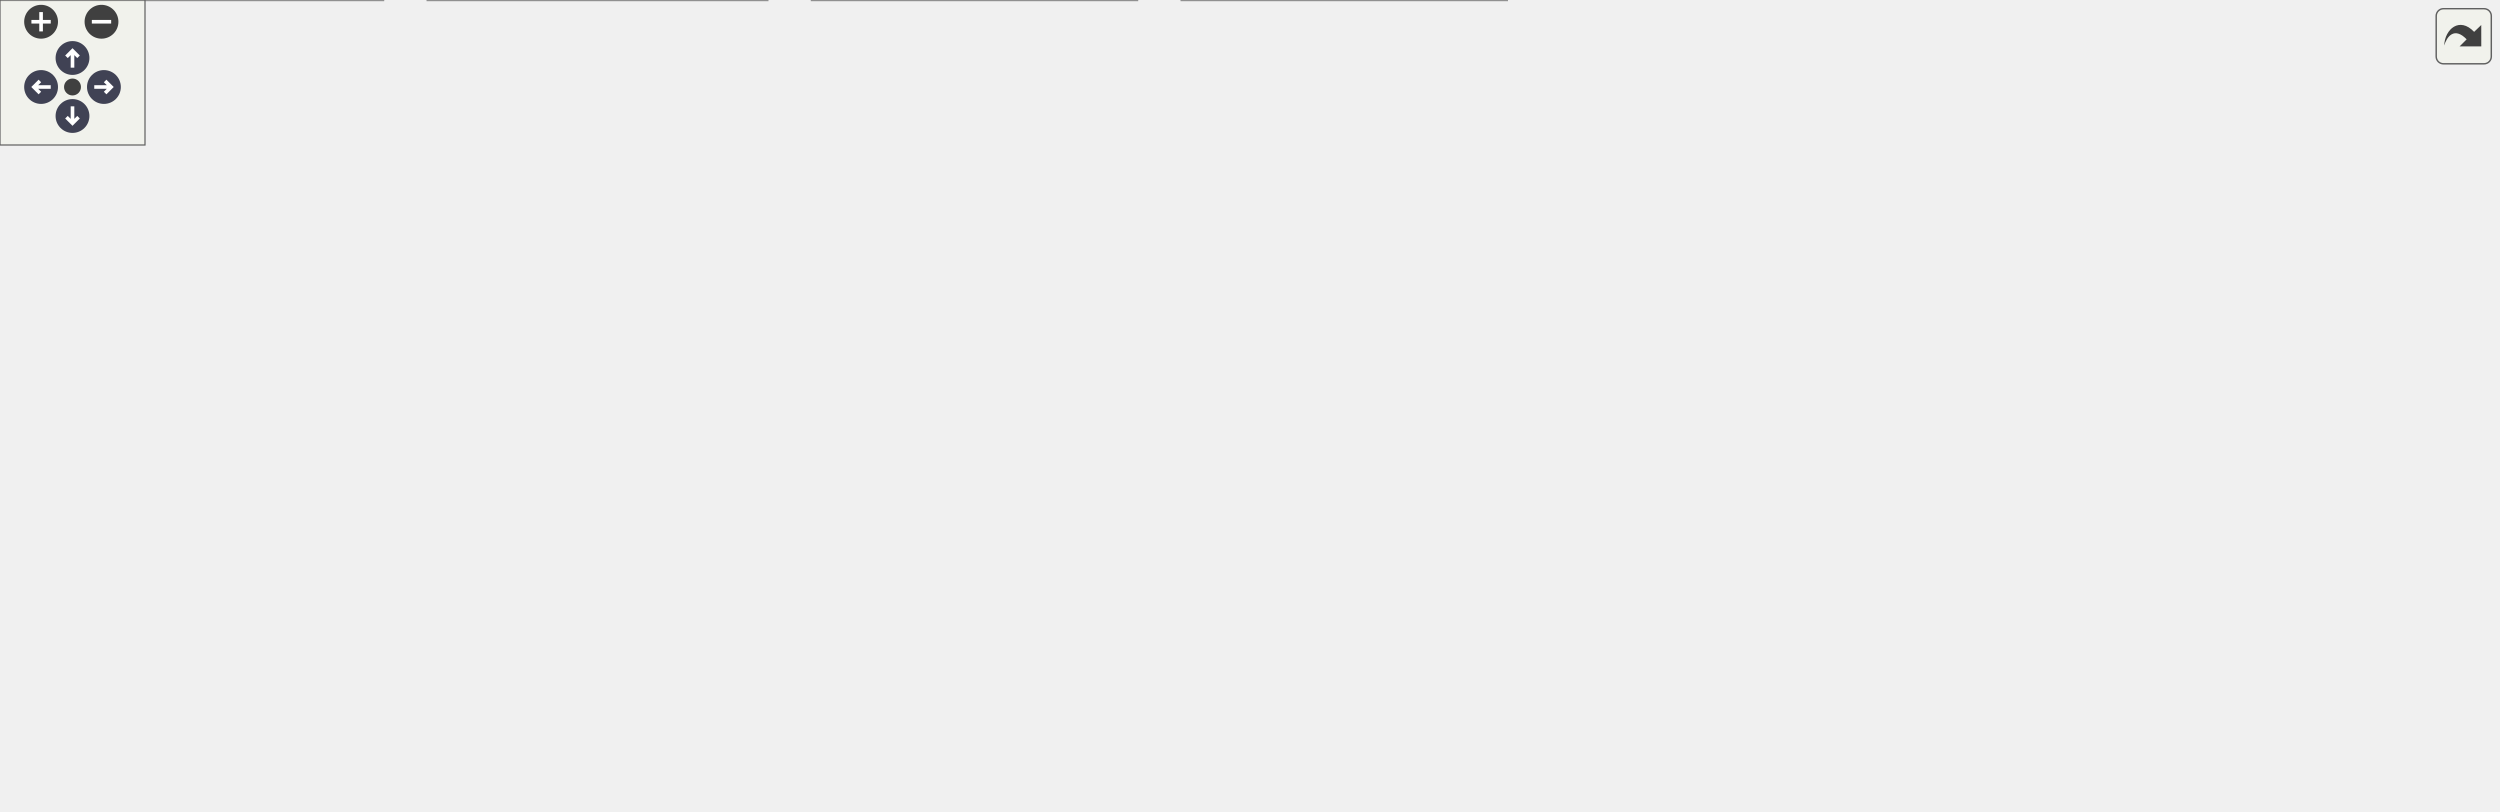
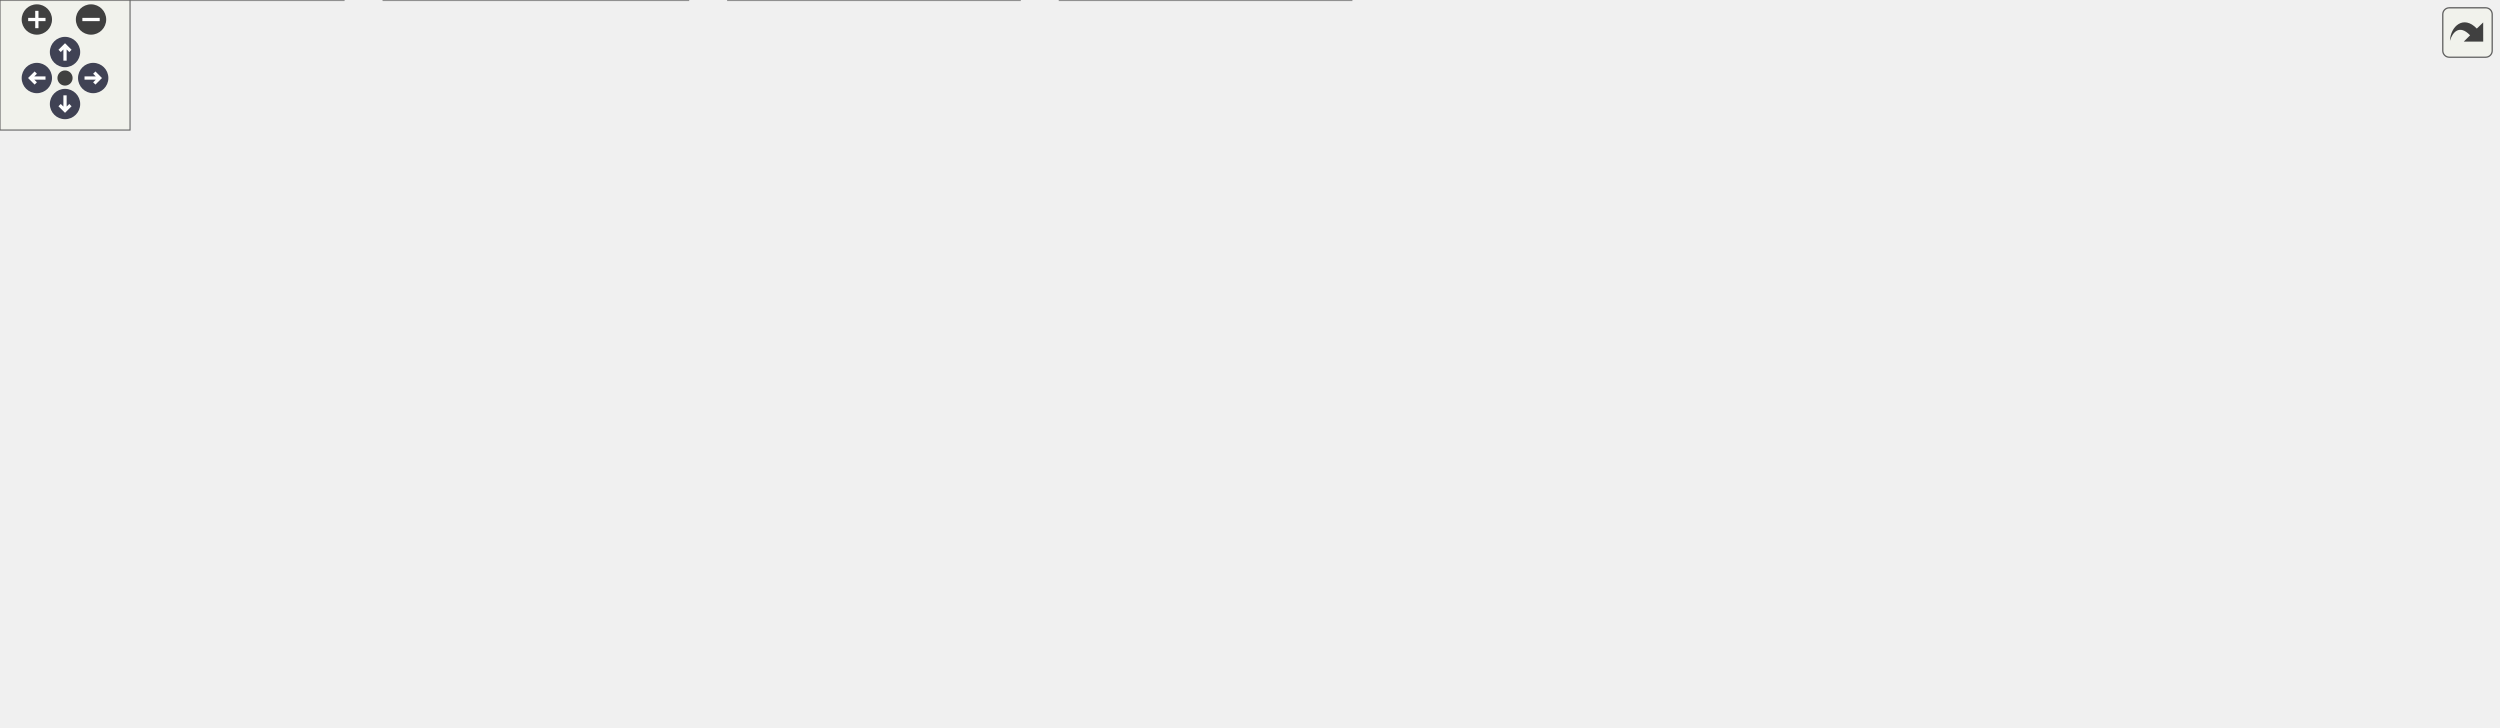
<svg xmlns="http://www.w3.org/2000/svg" xmlns:xlink="http://www.w3.org/1999/xlink" id="main" version="1.1" xml:space="preserve">
  <style type="text/css">
.node, .edge {opacity: 0.7;}
.node.selected, .edge.selected {opacity: 1;}
.edge:hover path { stroke: red; }
.edge:hover polygon { stroke: red; fill: red; }
</style>
  <defs>
    <circle id="rim" cx="0" cy="0" r="7" />
    <circle id="rim2" cx="0" cy="0" r="3.5" />
    <g id="zoomPlus">
      <use xlink:href="#rim" fill="#404040">
        <set attributeName="fill" to="#808080" begin="zoomplus.mouseover" end="zoomplus.mouseout" />
      </use>
      <path d="M-4,0h8M0,-4v8" fill="none" stroke="white" stroke-width="1.5" pointer-events="none" />
    </g>
    <g id="zoomMin">
      <use xlink:href="#rim" fill="#404040">
        <set attributeName="fill" to="#808080" begin="zoomminus.mouseover" end="zoomminus.mouseout" />
      </use>
      <path d="M-4,0h8" fill="none" stroke="white" stroke-width="1.5" pointer-events="none" />
    </g>
    <g id="arrowUp" transform="translate(30 24)">
      <use xlink:href="#rim" />
      <path pointer-events="none" fill="none" stroke="white" stroke-width="1.5" d="M0,-3.0v7 M-2.5,-0.5L0,-3.0L2.5,-0.5" />
    </g>
    <g id="arrowRight" transform="rotate(90) translate(36 -43)">
      <use xlink:href="#rim" />
      <path pointer-events="none" fill="none" stroke="white" stroke-width="1.5" d="M0,-3.0v7 M-2.5,-0.5L0,-3.0L2.5,-0.5" />
    </g>
    <g id="arrowDown" transform="rotate(180) translate(-30 -48)">
      <use xlink:href="#rim" />
      <path pointer-events="none" fill="none" stroke="white" stroke-width="1.5" d="M0,-3.0v7 M-2.5,-0.5L0,-3.0L2.5,-0.5" />
    </g>
    <g id="arrowLeft" transform="rotate(270) translate(-36 17)">
      <use xlink:href="#rim" />
      <path pointer-events="none" fill="none" stroke="white" stroke-width="1.5" d="M0,-3.0v7 M-2.5,-0.5L0,-3.0L2.5,-0.5" />
    </g>
    <g id="resetDef">
      <use xlink:href="#rim2" fill="#404040">
        <set attributeName="fill" to="#808080" begin="reset.mouseover" end="reset.mouseout" />
      </use>
    </g>
  </defs>
  <svg id="graph" class="graph">
    <g id="viewport">
      <g id="Node000001" class="node">
        <g id="a_Node000001">
          <a xlink:title="Handles the macros and their expansion in ArkScript source code.">
-             <polygon fill="#999999" stroke="#666666" points="815.5,-275 639,-275 639,-233.25 815.5,-233.25 815.5,-275" />
-             <text text-anchor="start" x="647" y="-261.5" font-family="Helvetica,sans-Serif" font-size="10.00">/Users/fola/Documents</text>
-             <text text-anchor="start" x="647" y="-250.25" font-family="Helvetica,sans-Serif" font-size="10.00">/ArkScript/Ark/include</text>
-             <text text-anchor="middle" x="727.25" y="-239" font-family="Helvetica,sans-Serif" font-size="10.00">/Ark/Compiler/Macros/Processor.hpp</text>
+             <polygon fill="#999999" stroke="#666666" points="934.5,-275 758,-275 758,-233.25 934.5,-233.25 934.5,-275" />
+             <text text-anchor="start" x="766" y="-261.5" font-family="Helvetica,sans-Serif" font-size="10.00">/Users/fola/Documents</text>
+             <text text-anchor="start" x="766" y="-250.25" font-family="Helvetica,sans-Serif" font-size="10.00">/ArkScript/Ark/include</text>
+             <text text-anchor="middle" x="846.25" y="-239" font-family="Helvetica,sans-Serif" font-size="10.00">/Ark/Compiler/Macros/Processor.hpp</text>
          </a>
        </g>
      </g>
      <g id="Node000002" class="node">
        <g id="a_Node000002">
          <a xlink:href="../../de/d8e/Welder_8hpp.html" target="_top" xlink:title="In charge of welding everything needed to compile code.">
-             <polygon fill="white" stroke="#666666" points="613.75,-197.25 486.75,-197.25 486.75,-155.5 613.75,-155.5 613.75,-197.25" />
-             <text text-anchor="start" x="494.75" y="-183.75" font-family="Helvetica,sans-Serif" font-size="10.00">/Users/fola/Documents</text>
-             <text text-anchor="start" x="494.75" y="-172.5" font-family="Helvetica,sans-Serif" font-size="10.00">/ArkScript/Ark/include</text>
-             <text text-anchor="middle" x="550.25" y="-161.25" font-family="Helvetica,sans-Serif" font-size="10.00">/Ark/Compiler/Welder.hpp</text>
+             <polygon fill="white" stroke="#666666" points="692.75,-197.25 565.75,-197.25 565.75,-155.5 692.75,-155.5 692.75,-197.25" />
+             <text text-anchor="start" x="573.75" y="-183.75" font-family="Helvetica,sans-Serif" font-size="10.00">/Users/fola/Documents</text>
+             <text text-anchor="start" x="573.75" y="-172.5" font-family="Helvetica,sans-Serif" font-size="10.00">/ArkScript/Ark/include</text>
+             <text text-anchor="middle" x="629.25" y="-161.25" font-family="Helvetica,sans-Serif" font-size="10.00">/Ark/Compiler/Welder.hpp</text>
          </a>
        </g>
      </g>
      <g id="edge1_Node000001_Node000002" class="edge">
        <g id="a_edge1_Node000001_Node000002">
          <a xlink:title=" ">
-             <path fill="none" stroke="#63b8ff" d="M669.42,-228.38C646.24,-218.45 619.85,-207.16 597.81,-197.73" />
-             <polygon fill="#63b8ff" stroke="#63b8ff" points="667.86,-231.51 678.43,-232.23 670.61,-225.08 667.86,-231.51" />
+             <path fill="none" stroke="#63b8ff" d="M777.26,-229.04C748.39,-218.96 715.19,-207.38 687.56,-197.73" />
+             <polygon fill="#63b8ff" stroke="#63b8ff" points="776.07,-232.34 786.67,-232.33 778.38,-225.73 776.07,-232.34" />
          </a>
        </g>
      </g>
      <g id="Node000009" class="node">
        <g id="a_Node000009">
          <a xlink:href="../../d3/df1/Welder_8cpp.html" target="_top" xlink:title=" ">
-             <polygon fill="white" stroke="#666666" points="779.5,-119.5 639,-119.5 639,-77.75 779.5,-77.75 779.5,-119.5" />
-             <text text-anchor="start" x="647" y="-106" font-family="Helvetica,sans-Serif" font-size="10.00">/Users/fola/Documents</text>
-             <text text-anchor="start" x="647" y="-94.75" font-family="Helvetica,sans-Serif" font-size="10.00">/ArkScript/Ark/src/arkreactor</text>
-             <text text-anchor="middle" x="709.25" y="-83.5" font-family="Helvetica,sans-Serif" font-size="10.00">/Compiler/Welder.cpp</text>
-           </a>
-         </g>
-       </g>
-       <g id="edge12_Node000001_Node000009" class="edge">
-         <g id="a_edge12_Node000001_Node000009">
-           <a xlink:title=" ">
-             <path fill="none" stroke="#63b8ff" d="M705.66,-223.2C700.97,-215.15 696.69,-206.19 694.25,-197.25 687.06,-170.95 694.59,-139.66 701.33,-119.72" />
-             <polygon fill="#63b8ff" stroke="#63b8ff" points="702.62,-224.95 710.9,-231.56 708.55,-221.23 702.62,-224.95" />
-           </a>
-         </g>
-       </g>
-       <g id="Node000011" class="node">
-         <g id="a_Node000011">
-           <a xlink:href="../../d1/da9/Executor_8cpp.html" target="_top" xlink:title=" ">
-             <polygon fill="white" stroke="#666666" points="856.88,-197.25 703.62,-197.25 703.62,-155.5 856.88,-155.5 856.88,-197.25" />
-             <text text-anchor="start" x="711.62" y="-183.75" font-family="Helvetica,sans-Serif" font-size="10.00">/Users/fola/Documents</text>
-             <text text-anchor="start" x="711.62" y="-172.5" font-family="Helvetica,sans-Serif" font-size="10.00">/ArkScript/Ark/src/arkreactor</text>
-             <text text-anchor="middle" x="780.25" y="-161.25" font-family="Helvetica,sans-Serif" font-size="10.00">/Compiler/Macros/Executor.cpp</text>
-           </a>
-         </g>
-       </g>
-       <g id="edge10_Node000001_Node000011" class="edge">
-         <g id="a_edge10_Node000001_Node000011">
-           <a xlink:title=" ">
-             <path fill="none" stroke="#63b8ff" d="M748.01,-223.45C754.04,-214.84 760.48,-205.63 766.01,-197.73" />
-             <polygon fill="#63b8ff" stroke="#63b8ff" points="745.19,-221.39 742.32,-231.59 750.92,-225.4 745.19,-221.39" />
+             <polygon fill="white" stroke="#666666" points="938.5,-119.5 798,-119.5 798,-77.75 938.5,-77.75 938.5,-119.5" />
+             <text text-anchor="start" x="806" y="-106" font-family="Helvetica,sans-Serif" font-size="10.00">/Users/fola/Documents</text>
+             <text text-anchor="start" x="806" y="-94.75" font-family="Helvetica,sans-Serif" font-size="10.00">/ArkScript/Ark/src/arkreactor</text>
+             <text text-anchor="middle" x="868.25" y="-83.5" font-family="Helvetica,sans-Serif" font-size="10.00">/Compiler/Welder.cpp</text>
+           </a>
+         </g>
+       </g>
+       <g id="edge13_Node000001_Node000009" class="edge">
+         <g id="a_edge13_Node000001_Node000009">
+           <a xlink:title=" ">
+             <path fill="none" stroke="#63b8ff" d="M824.66,-223.2C819.97,-215.15 815.69,-206.19 813.25,-197.25 808.36,-179.35 806.22,-172.67 813.25,-155.5 818.93,-141.64 829.88,-129.38 840.53,-119.9" />
+             <polygon fill="#63b8ff" stroke="#63b8ff" points="821.62,-224.95 829.9,-231.56 827.55,-221.23 821.62,-224.95" />
          </a>
        </g>
      </g>
      <g id="Node000012" class="node">
        <g id="a_Node000012">
-           <a xlink:href="../../d6/d69/Processor_8cpp.html" target="_top" xlink:title=" ">
-             <polygon fill="white" stroke="#666666" points="1033.5,-197.25 875,-197.25 875,-155.5 1033.5,-155.5 1033.5,-197.25" />
-             <text text-anchor="start" x="883" y="-183.75" font-family="Helvetica,sans-Serif" font-size="10.00">/Users/fola/Documents</text>
-             <text text-anchor="start" x="883" y="-172.5" font-family="Helvetica,sans-Serif" font-size="10.00">/ArkScript/Ark/src/arkreactor</text>
-             <text text-anchor="middle" x="954.25" y="-161.25" font-family="Helvetica,sans-Serif" font-size="10.00">/Compiler/Macros/Processor.cpp</text>
+           <a xlink:href="../../d1/da9/Executor_8cpp.html" target="_top" xlink:title=" ">
+             <polygon fill="white" stroke="#666666" points="975.88,-197.25 822.62,-197.25 822.62,-155.5 975.88,-155.5 975.88,-197.25" />
+             <text text-anchor="start" x="830.62" y="-183.75" font-family="Helvetica,sans-Serif" font-size="10.00">/Users/fola/Documents</text>
+             <text text-anchor="start" x="830.62" y="-172.5" font-family="Helvetica,sans-Serif" font-size="10.00">/ArkScript/Ark/src/arkreactor</text>
+             <text text-anchor="middle" x="899.25" y="-161.25" font-family="Helvetica,sans-Serif" font-size="10.00">/Compiler/Macros/Executor.cpp</text>
          </a>
        </g>
      </g>
      <g id="edge11_Node000001_Node000012" class="edge">
        <g id="a_edge11_Node000001_Node000012">
          <a xlink:title=" ">
-             <path fill="none" stroke="#63b8ff" d="M798.62,-229.31C829.01,-219.17 864.09,-207.46 893.25,-197.73" />
-             <polygon fill="#63b8ff" stroke="#63b8ff" points="797.9,-225.86 789.52,-232.35 800.11,-232.5 797.9,-225.86" />
+             <path fill="none" stroke="#63b8ff" d="M867.01,-223.45C873.04,-214.84 879.48,-205.63 885.01,-197.73" />
+             <polygon fill="#63b8ff" stroke="#63b8ff" points="864.19,-221.39 861.32,-231.59 869.92,-225.4 864.19,-221.39" />
+           </a>
+         </g>
+       </g>
+       <g id="Node000013" class="node">
+         <g id="a_Node000013">
+           <a xlink:href="../../d6/d69/Processor_8cpp.html" target="_top" xlink:title=" ">
+             <polygon fill="white" stroke="#666666" points="1152.5,-197.25 994,-197.25 994,-155.5 1152.5,-155.5 1152.5,-197.25" />
+             <text text-anchor="start" x="1002" y="-183.75" font-family="Helvetica,sans-Serif" font-size="10.00">/Users/fola/Documents</text>
+             <text text-anchor="start" x="1002" y="-172.5" font-family="Helvetica,sans-Serif" font-size="10.00">/ArkScript/Ark/src/arkreactor</text>
+             <text text-anchor="middle" x="1073.25" y="-161.25" font-family="Helvetica,sans-Serif" font-size="10.00">/Compiler/Macros/Processor.cpp</text>
+           </a>
+         </g>
+       </g>
+       <g id="edge12_Node000001_Node000013" class="edge">
+         <g id="a_edge12_Node000001_Node000013">
+           <a xlink:title=" ">
+             <path fill="none" stroke="#63b8ff" d="M917.62,-229.31C948.01,-219.17 983.09,-207.46 1012.25,-197.73" />
+             <polygon fill="#63b8ff" stroke="#63b8ff" points="916.9,-225.86 908.52,-232.35 919.11,-232.5 916.9,-225.86" />
          </a>
        </g>
      </g>
      <g id="Node000003" class="node">
        <g id="a_Node000003">
          <a xlink:href="../../d3/d7e/Ark_8hpp.html" target="_top" xlink:title="Includes the needed files to start using ArkScript.">
            <polygon fill="white" stroke="#666666" points="305.88,-119.5 188.62,-119.5 188.62,-77.75 305.88,-77.75 305.88,-119.5" />
            <text text-anchor="start" x="196.62" y="-106" font-family="Helvetica,sans-Serif" font-size="10.00">/Users/fola/Documents</text>
            <text text-anchor="start" x="196.62" y="-94.75" font-family="Helvetica,sans-Serif" font-size="10.00">/ArkScript/Ark/include</text>
            <text text-anchor="middle" x="247.25" y="-83.5" font-family="Helvetica,sans-Serif" font-size="10.00">/Ark/Ark.hpp</text>
          </a>
        </g>
      </g>
      <g id="edge2_Node000002_Node000003" class="edge">
        <g id="a_edge2_Node000002_Node000003">
          <a xlink:title=" ">
-             <path fill="none" stroke="#63b8ff" d="M475.48,-156.68C423.26,-143.63 354.52,-126.44 306.17,-114.35" />
-             <polygon fill="#63b8ff" stroke="#63b8ff" points="474.34,-160.01 484.89,-159.04 476.04,-153.21 474.34,-160.01" />
+             <path fill="none" stroke="#63b8ff" d="M554.29,-161.86C494.8,-150.96 409.56,-134.95 335.25,-119.5 325.9,-117.56 316,-115.41 306.36,-113.27" />
+             <polygon fill="#63b8ff" stroke="#63b8ff" points="553.51,-165.28 563.98,-163.63 554.77,-158.39 553.51,-165.28" />
          </a>
        </g>
      </g>
      <g id="Node000006" class="node">
        <g id="a_Node000006">
          <a xlink:href="../../dc/dfd/JsonCompiler_8hpp.html" target="_top" xlink:title=" ">
            <polygon fill="white" stroke="#666666" points="461.88,-119.5 344.62,-119.5 344.62,-77.75 461.88,-77.75 461.88,-119.5" />
            <text text-anchor="start" x="352.62" y="-106" font-family="Helvetica,sans-Serif" font-size="10.00">/Users/fola/Documents</text>
            <text text-anchor="start" x="352.62" y="-94.75" font-family="Helvetica,sans-Serif" font-size="10.00">/ArkScript/Ark/include</text>
            <text text-anchor="middle" x="403.25" y="-83.5" font-family="Helvetica,sans-Serif" font-size="10.00">/CLI/JsonCompiler.hpp</text>
          </a>
        </g>
      </g>
      <g id="edge5_Node000002_Node000006" class="edge">
        <g id="a_edge5_Node000002_Node000006">
          <a xlink:title=" ">
-             <path fill="none" stroke="#63b8ff" d="M500.65,-149.82C481.79,-140.1 460.56,-129.16 442.75,-119.98" />
-             <polygon fill="#63b8ff" stroke="#63b8ff" points="499.02,-152.91 509.51,-154.38 502.23,-146.69 499.02,-152.91" />
+             <path fill="none" stroke="#63b8ff" d="M557.98,-151.49C527.09,-141.13 491.36,-129.16 462.03,-119.33" />
+             <polygon fill="#63b8ff" stroke="#63b8ff" points="556.66,-154.73 567.25,-154.59 558.88,-148.1 556.66,-154.73" />
          </a>
        </g>
      </g>
      <g id="edge8_Node000002_Node000009" class="edge">
        <g id="a_edge8_Node000002_Node000009">
          <a xlink:title=" ">
-             <path fill="none" stroke="#63b8ff" d="M603.05,-150.22C623.66,-140.4 646.99,-129.29 666.52,-119.98" />
-             <polygon fill="#63b8ff" stroke="#63b8ff" points="601.75,-146.96 594.23,-154.42 604.76,-153.28 601.75,-146.96" />
+             <path fill="none" stroke="#63b8ff" d="M703.7,-151.78C735.95,-141.56 773.31,-129.72 804.28,-119.9" />
+             <polygon fill="#63b8ff" stroke="#63b8ff" points="702.9,-148.36 694.43,-154.72 705.02,-155.03 702.9,-148.36" />
          </a>
        </g>
      </g>
      <g id="Node000010" class="node">
        <g id="a_Node000010">
          <a xlink:href="../../d0/da0/State_8cpp.html" target="_top" xlink:title=" ">
            <polygon fill="white" stroke="#666666" points="620.5,-119.5 480,-119.5 480,-77.75 620.5,-77.75 620.5,-119.5" />
            <text text-anchor="start" x="488" y="-106" font-family="Helvetica,sans-Serif" font-size="10.00">/Users/fola/Documents</text>
            <text text-anchor="start" x="488" y="-94.75" font-family="Helvetica,sans-Serif" font-size="10.00">/ArkScript/Ark/src/arkreactor</text>
-             <text text-anchor="middle" x="550.25" y="-83.5" font-family="Helvetica,sans-Serif" font-size="10.00">/VM/State.cpp</text>
+             <text text-anchor="middle" x="550.25" y="-83.5" font-family="Helvetica,sans-Serif" font-size="10.00">/State.cpp</text>
          </a>
        </g>
      </g>
      <g id="edge9_Node000002_Node000010" class="edge">
        <g id="a_edge9_Node000002_Node000010">
          <a xlink:title=" ">
-             <path fill="none" stroke="#63b8ff" d="M550.25,-143.75C550.25,-135.71 550.25,-127.29 550.25,-119.98" />
-             <polygon fill="#63b8ff" stroke="#63b8ff" points="546.75,-143.56 550.25,-153.56 553.75,-143.56 546.75,-143.56" />
+             <path fill="none" stroke="#63b8ff" d="M600.04,-147.36C590.57,-138.28 580.25,-128.39 571.48,-119.98" />
+             <polygon fill="#63b8ff" stroke="#63b8ff" points="597.35,-149.63 606.99,-154.03 602.19,-144.58 597.35,-149.63" />
+           </a>
+         </g>
+       </g>
+       <g id="Node000011" class="node">
+         <g id="a_Node000011">
+           <a xlink:href="../../db/d7b/Debugger_8cpp.html" target="_top" xlink:title=" ">
+             <polygon fill="white" stroke="#666666" points="779.5,-119.5 639,-119.5 639,-77.75 779.5,-77.75 779.5,-119.5" />
+             <text text-anchor="start" x="647" y="-106" font-family="Helvetica,sans-Serif" font-size="10.00">/Users/fola/Documents</text>
+             <text text-anchor="start" x="647" y="-94.75" font-family="Helvetica,sans-Serif" font-size="10.00">/ArkScript/Ark/src/arkreactor</text>
+             <text text-anchor="middle" x="709.25" y="-83.5" font-family="Helvetica,sans-Serif" font-size="10.00">/VM/Debugger.cpp</text>
+           </a>
+         </g>
+       </g>
+       <g id="edge10_Node000002_Node000011" class="edge">
+         <g id="a_edge10_Node000002_Node000011">
+           <a xlink:title=" ">
+             <path fill="none" stroke="#63b8ff" d="M658.83,-147.36C668.42,-138.28 678.87,-128.39 687.75,-119.98" />
+             <polygon fill="#63b8ff" stroke="#63b8ff" points="656.64,-144.62 651.79,-154.03 661.46,-149.7 656.64,-144.62" />
          </a>
        </g>
      </g>
      <g id="Node000004" class="node">
        <g id="a_Node000004">
          <a xlink:href="../../d1/d95/arkemscripten_2main_8cpp.html" target="_top" xlink:title=" ">
            <polygon fill="white" stroke="#666666" points="158.5,-41.75 0,-41.75 0,0 158.5,0 158.5,-41.75" />
            <text text-anchor="start" x="8" y="-28.25" font-family="Helvetica,sans-Serif" font-size="10.00">/Users/fola/Documents</text>
            <text text-anchor="start" x="8" y="-17" font-family="Helvetica,sans-Serif" font-size="10.00">/ArkScript/Ark/src/arkemscripten</text>
            <text text-anchor="middle" x="79.25" y="-5.75" font-family="Helvetica,sans-Serif" font-size="10.00">/main.cpp</text>
          </a>
        </g>
      </g>
      <g id="edge3_Node000003_Node000004" class="edge">
        <g id="a_edge3_Node000003_Node000004">
          <a xlink:title=" ">
            <path fill="none" stroke="#63b8ff" d="M191.76,-72.61C169.91,-62.75 145.13,-51.58 124.4,-42.23" />
            <polygon fill="#63b8ff" stroke="#63b8ff" points="190.29,-75.78 200.85,-76.7 193.17,-69.4 190.29,-75.78" />
          </a>
        </g>
      </g>
      <g id="Node000005" class="node">
        <g id="a_Node000005">
          <a xlink:href="../../dc/d32/Ark_8cpp.html" target="_top" xlink:title=" ">
            <polygon fill="white" stroke="#666666" points="317.5,-41.75 177,-41.75 177,0 317.5,0 317.5,-41.75" />
            <text text-anchor="start" x="185" y="-28.25" font-family="Helvetica,sans-Serif" font-size="10.00">/Users/fola/Documents</text>
            <text text-anchor="start" x="185" y="-17" font-family="Helvetica,sans-Serif" font-size="10.00">/ArkScript/Ark/src/arkreactor</text>
            <text text-anchor="middle" x="247.25" y="-5.75" font-family="Helvetica,sans-Serif" font-size="10.00">/Ark.cpp</text>
          </a>
        </g>
      </g>
      <g id="edge4_Node000003_Node000005" class="edge">
        <g id="a_edge4_Node000003_Node000005">
          <a xlink:title=" ">
            <path fill="none" stroke="#63b8ff" d="M247.25,-66C247.25,-57.96 247.25,-49.54 247.25,-42.23" />
            <polygon fill="#63b8ff" stroke="#63b8ff" points="243.75,-65.81 247.25,-75.81 250.75,-65.81 243.75,-65.81" />
          </a>
        </g>
      </g>
      <g id="Node000007" class="node">
        <g id="a_Node000007">
          <a xlink:href="../../db/d71/JsonCompiler_8cpp.html" target="_top" xlink:title=" ">
            <polygon fill="white" stroke="#666666" points="470.5,-41.75 336,-41.75 336,0 470.5,0 470.5,-41.75" />
            <text text-anchor="start" x="344" y="-28.25" font-family="Helvetica,sans-Serif" font-size="10.00">/Users/fola/Documents</text>
            <text text-anchor="start" x="344" y="-17" font-family="Helvetica,sans-Serif" font-size="10.00">/ArkScript/Ark/src/arkscript</text>
            <text text-anchor="middle" x="403.25" y="-5.75" font-family="Helvetica,sans-Serif" font-size="10.00">/JsonCompiler.cpp</text>
          </a>
        </g>
      </g>
      <g id="edge6_Node000006_Node000007" class="edge">
        <g id="a_edge6_Node000006_Node000007">
          <a xlink:title=" ">
            <path fill="none" stroke="#63b8ff" d="M403.25,-66C403.25,-57.96 403.25,-49.54 403.25,-42.23" />
            <polygon fill="#63b8ff" stroke="#63b8ff" points="399.75,-65.81 403.25,-75.81 406.75,-65.81 399.75,-65.81" />
          </a>
        </g>
      </g>
      <g id="Node000008" class="node">
        <g id="a_Node000008">
          <a xlink:href="../../d0/d46/arkscript_2main_8cpp.html" target="_top" xlink:title=" ">
            <polygon fill="white" stroke="#666666" points="623.5,-41.75 489,-41.75 489,0 623.5,0 623.5,-41.75" />
            <text text-anchor="start" x="497" y="-28.25" font-family="Helvetica,sans-Serif" font-size="10.00">/Users/fola/Documents</text>
            <text text-anchor="start" x="497" y="-17" font-family="Helvetica,sans-Serif" font-size="10.00">/ArkScript/Ark/src/arkscript</text>
            <text text-anchor="middle" x="556.25" y="-5.75" font-family="Helvetica,sans-Serif" font-size="10.00">/main.cpp</text>
          </a>
        </g>
      </g>
      <g id="edge7_Node000006_Node000008" class="edge">
        <g id="a_edge7_Node000006_Node000008">
          <a xlink:title=" ">
            <path fill="none" stroke="#63b8ff" d="M454.33,-72.34C474.1,-62.55 496.43,-51.49 515.14,-42.23" />
            <polygon fill="#63b8ff" stroke="#63b8ff" points="453.02,-69.08 445.61,-76.65 456.12,-75.35 453.02,-69.08" />
          </a>
        </g>
      </g>
    </g>
  </svg>
  <g id="navigator" transform="translate(0 0)" fill="#404254">
    <rect fill="#f2f5e9" fill-opacity="0.5" stroke="#606060" stroke-width=".5" x="0" y="0" width="60" height="60" />
    <use id="zoomplus" xlink:href="#zoomPlus" x="17" y="9" />
    <use id="zoomminus" xlink:href="#zoomMin" x="42" y="9" />
    <use id="reset" xlink:href="#resetDef" x="30" y="36" />
    <use id="arrowup" xlink:href="#arrowUp" x="0" y="0" />
    <use id="arrowright" xlink:href="#arrowRight" x="0" y="0" />
    <use id="arrowdown" xlink:href="#arrowDown" x="0" y="0" />
    <use id="arrowleft" xlink:href="#arrowLeft" x="0" y="0" />
  </g>
  <svg viewBox="0 0 15 15" width="100%" height="30px" preserveAspectRatio="xMaxYMin meet">
    <g id="arrow_out" transform="scale(0.3 0.3)">
      <a xlink:href="Processor_8hpp__dep__incl_org.svg" target="_base">
        <rect id="button" ry="5" rx="5" y="6" x="6" height="38" width="38" fill="#f2f5e9" fill-opacity="0.5" stroke="#606060" stroke-width="1.0" />
        <path id="arrow" d="M 11.5,31.437 C 11.94,20.098 22.043,11.323 32.159,21.979 L 37.069,17.246 C 37.069,17.246 37.088,32 37.088,32 L 22.16,31.978 C 22.16,31.978 26.998,27.14 26.998,27.14 C 18.529,18.264 13.292,25.23 11.5,31.437 z" style="fill:#404040;" />
      </a>
    </g>
  </svg>
  <style type="text/css">

[data-mouse-over-selected='false'] { opacity: 0.7; }
[data-mouse-over-selected='true']  { opacity: 1.0; }

</style>
</svg>
